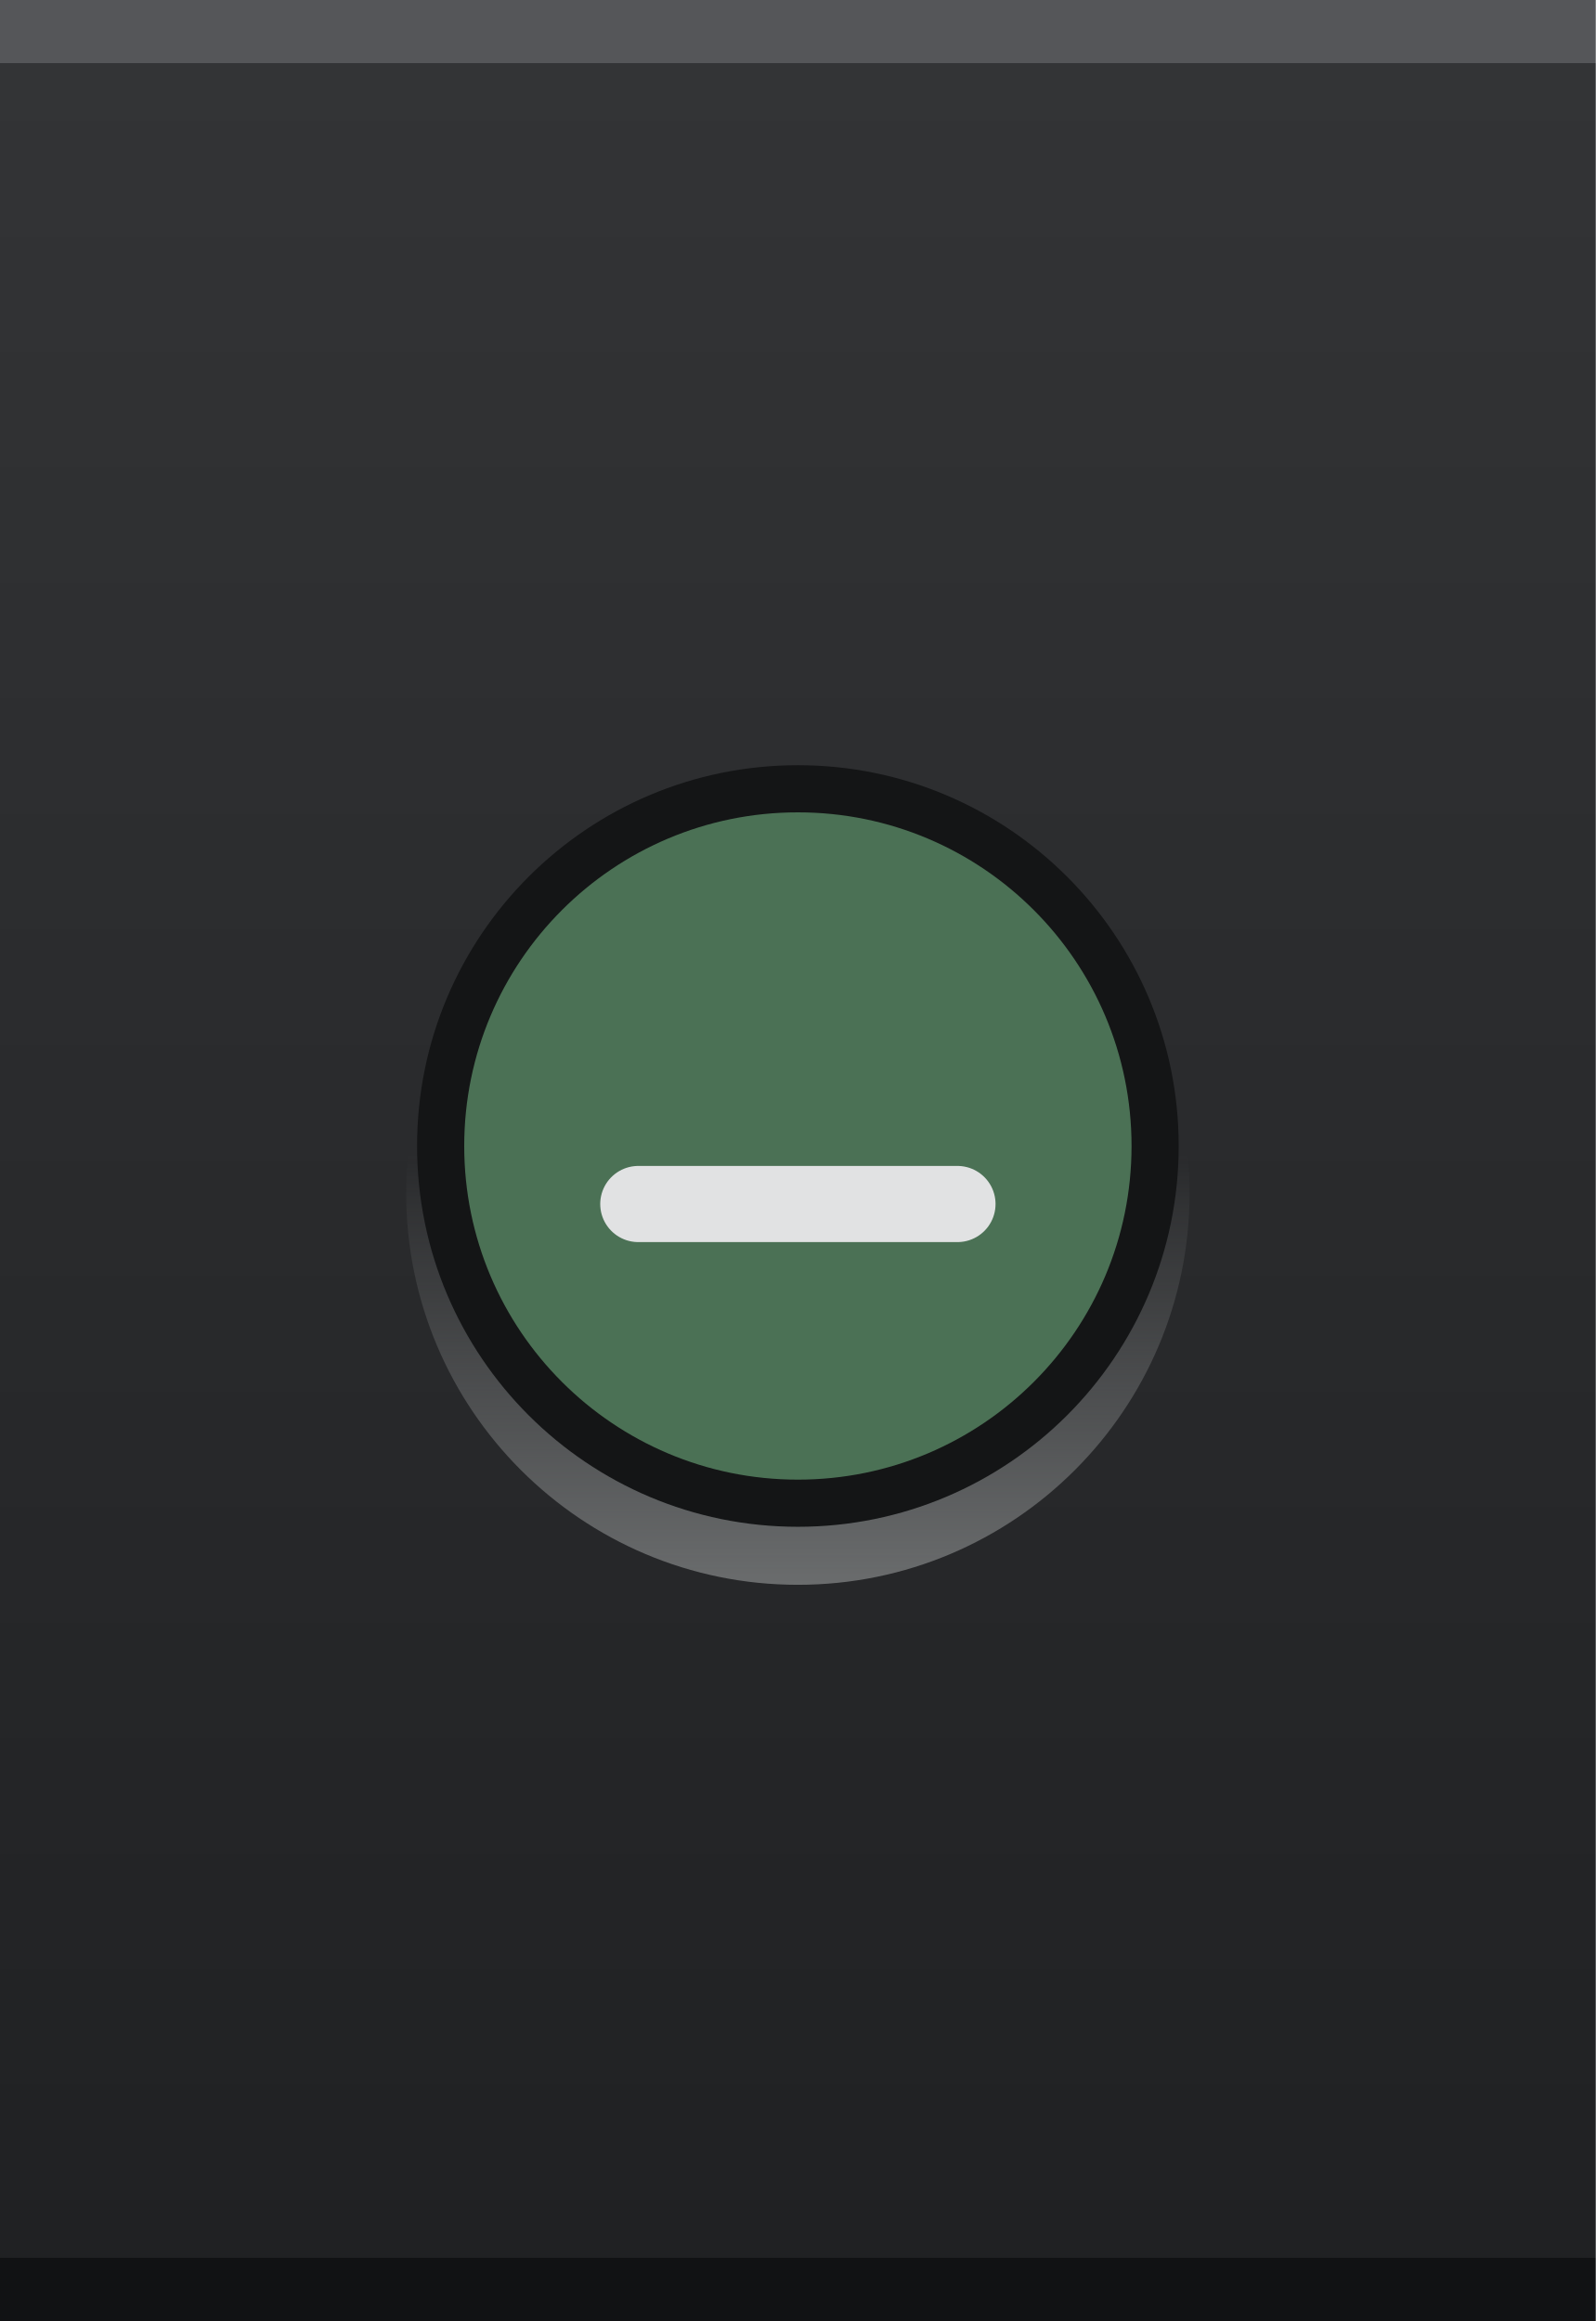
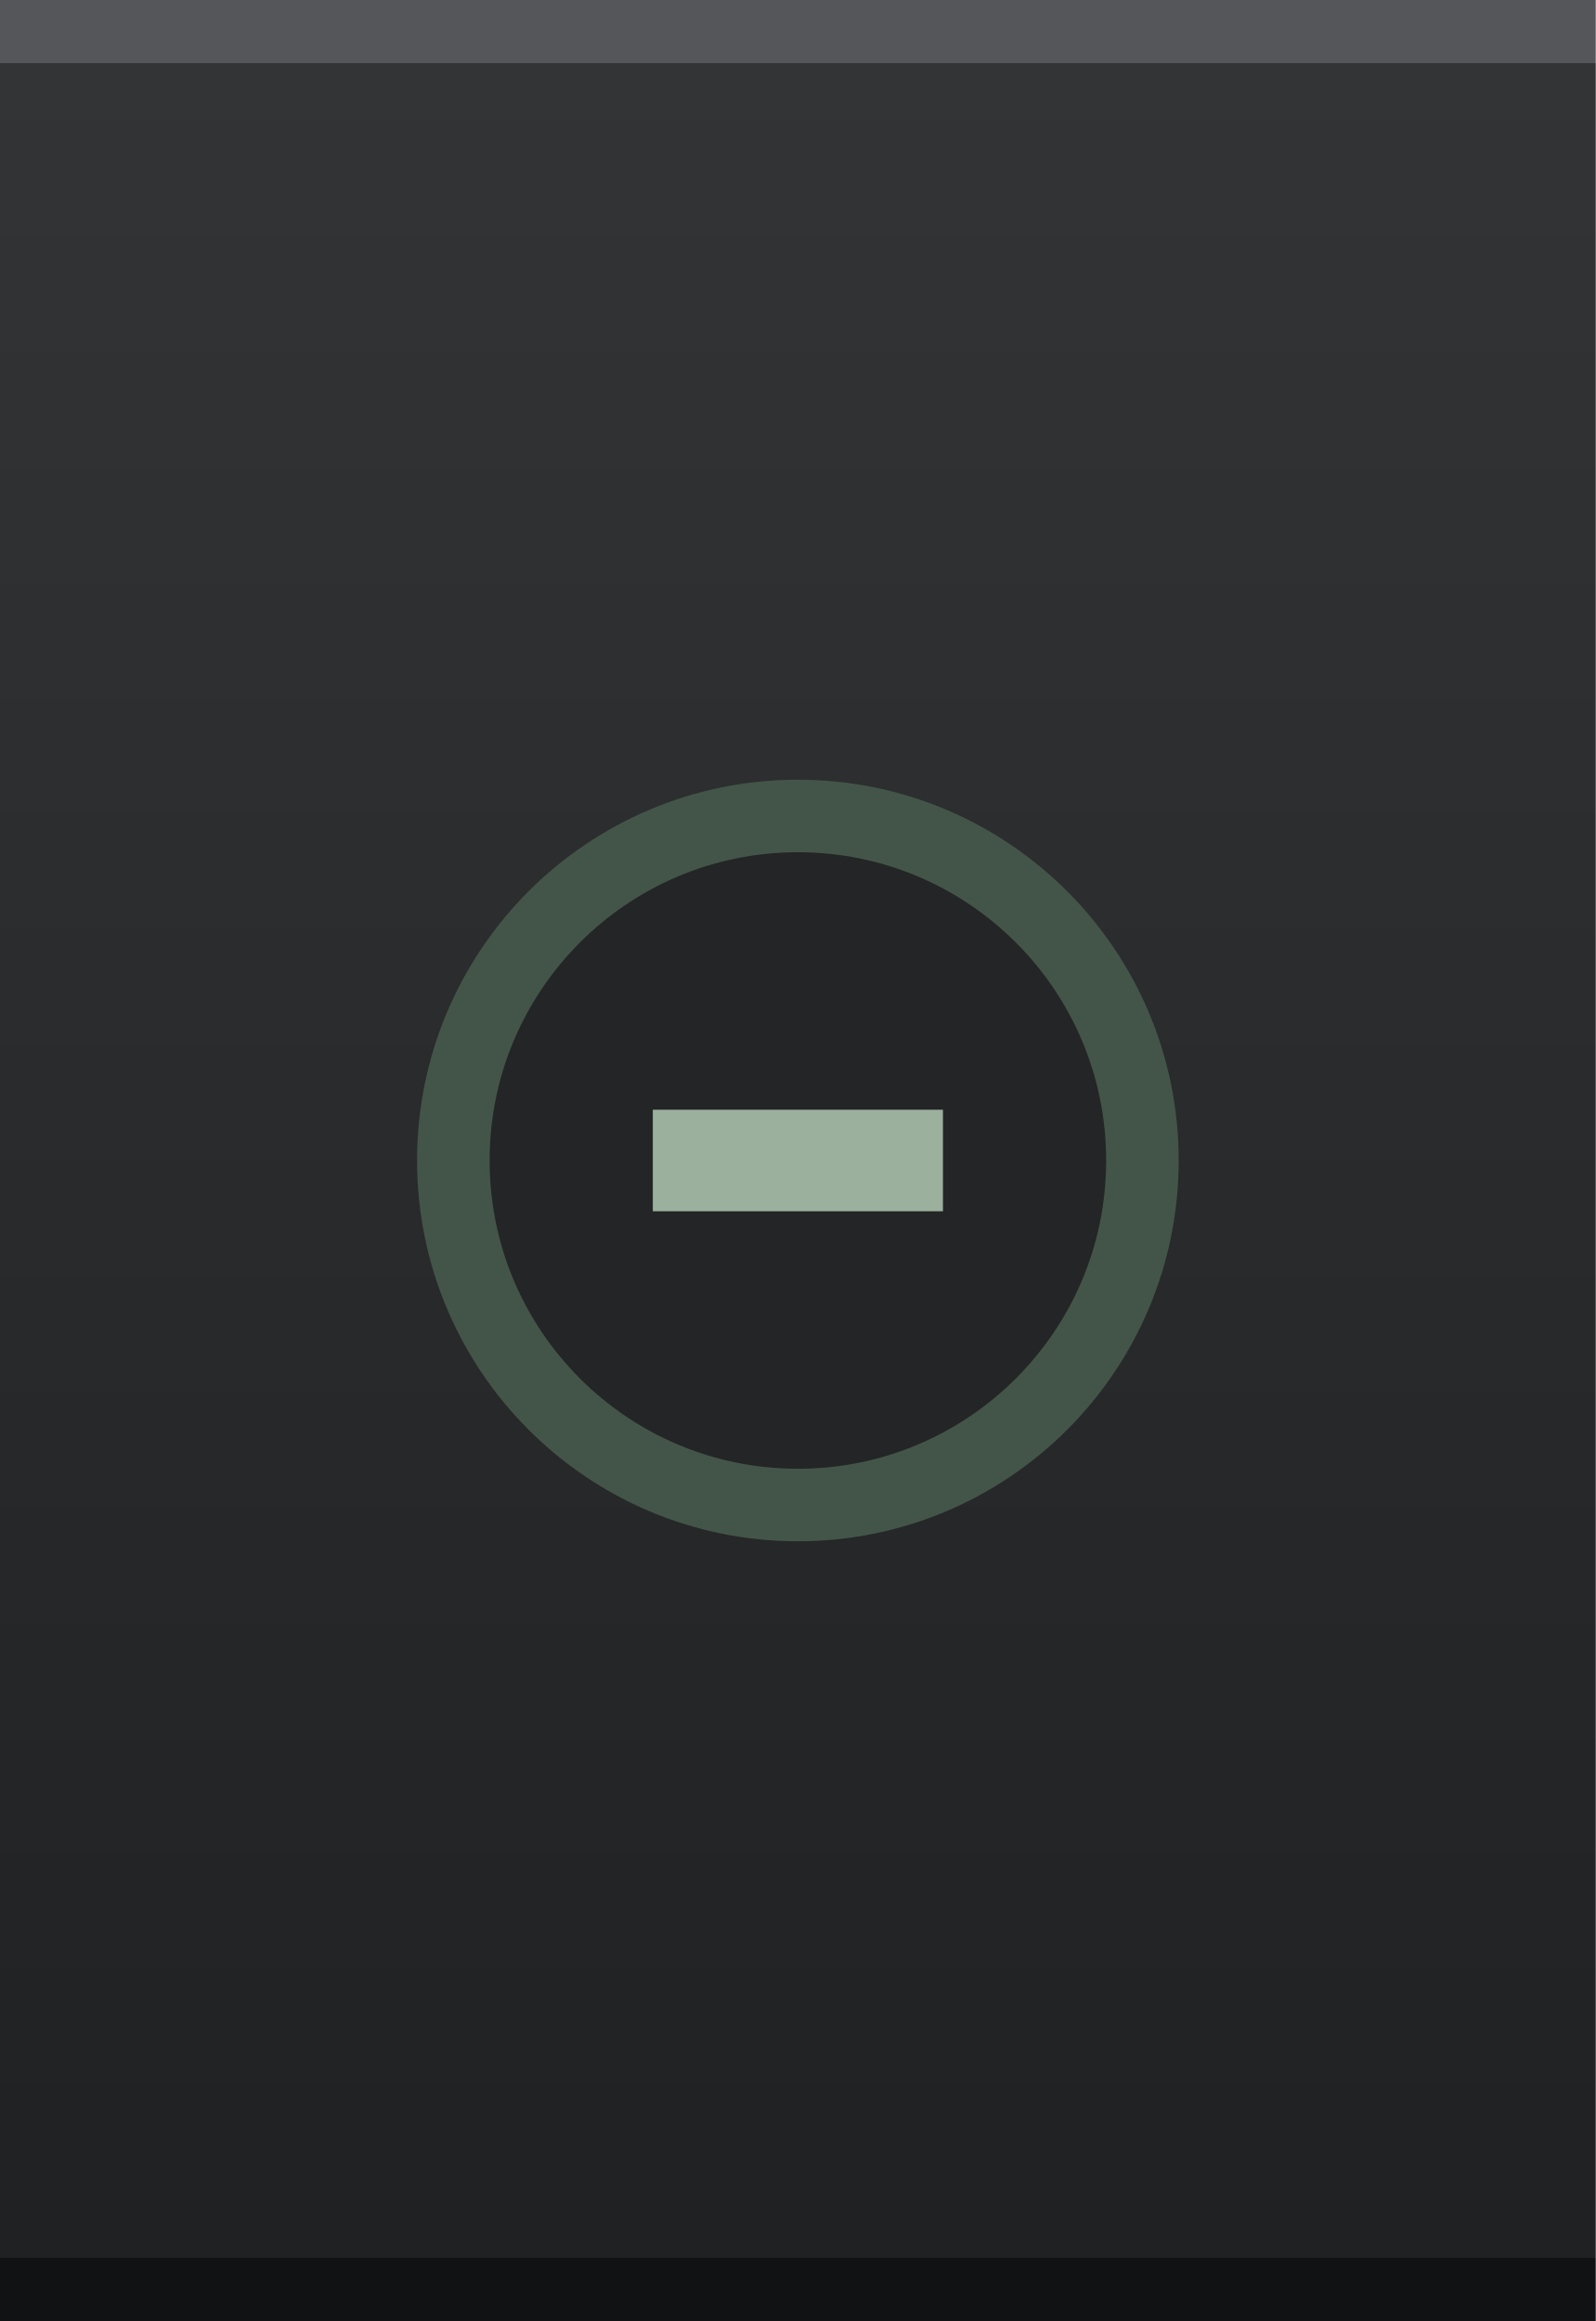
<svg xmlns="http://www.w3.org/2000/svg" width="22" height="32" viewBox="0 0 22 32">
  <defs>
    <linearGradient id="bar" x2="0" y2="1">
      <stop offset="0" stop-color="#555659" />
      <stop offset=".031" stop-color="#555659" />
      <stop offset=".031" stop-color="#333436" />
      <stop offset=".969" stop-color="#202123" />
      <stop offset=".969" stop-color="#111214" />
      <stop offset="1" stop-color="#111214" />
    </linearGradient>
  </defs>
  <rect width="22" height="32" fill="url(#bar)" />
  <g transform="translate(5 10)">
-     <defs>
-       <linearGradient id="face" x2="0" y2="1">
-         <stop stop-color="#262728" />
-         <stop offset="1" stop-color="#171819" />
-       </linearGradient>
-       <linearGradient id="rim" x2="0" y2="1">
-         <stop offset=".45" stop-color="#6a6c6d" stop-opacity="0" />
-         <stop offset="1" stop-color="#6a6c6d" />
-       </linearGradient>
-     </defs>
-     <circle cx="6" cy="6.45" r="5.4" fill="url(#rim)" />
-     <circle cx="6" cy="5.8" r="5.25" fill="#141516" />
-     <circle cx="6" cy="5.8" r="4.02" fill="url(#face)" />
-     <circle cx="6" cy="5.8" r="4.6" fill="#4b7155" />
-     <g fill="none" stroke="#e1e2e3" stroke-width="1.05" stroke-linecap="round" stroke-linejoin="round">
-       <path d="M3.8 6.6h4.4" />
-     </g>
+     <circle cx="6" cy="6" r="4.75" fill="#242527" stroke="#435548" stroke-width="1" />
+     <path d="M4 6h4" fill="none" stroke="#9bb09d" stroke-width="1.4" stroke-linecap="butt" stroke-linejoin="miter" />
  </g>
</svg>
